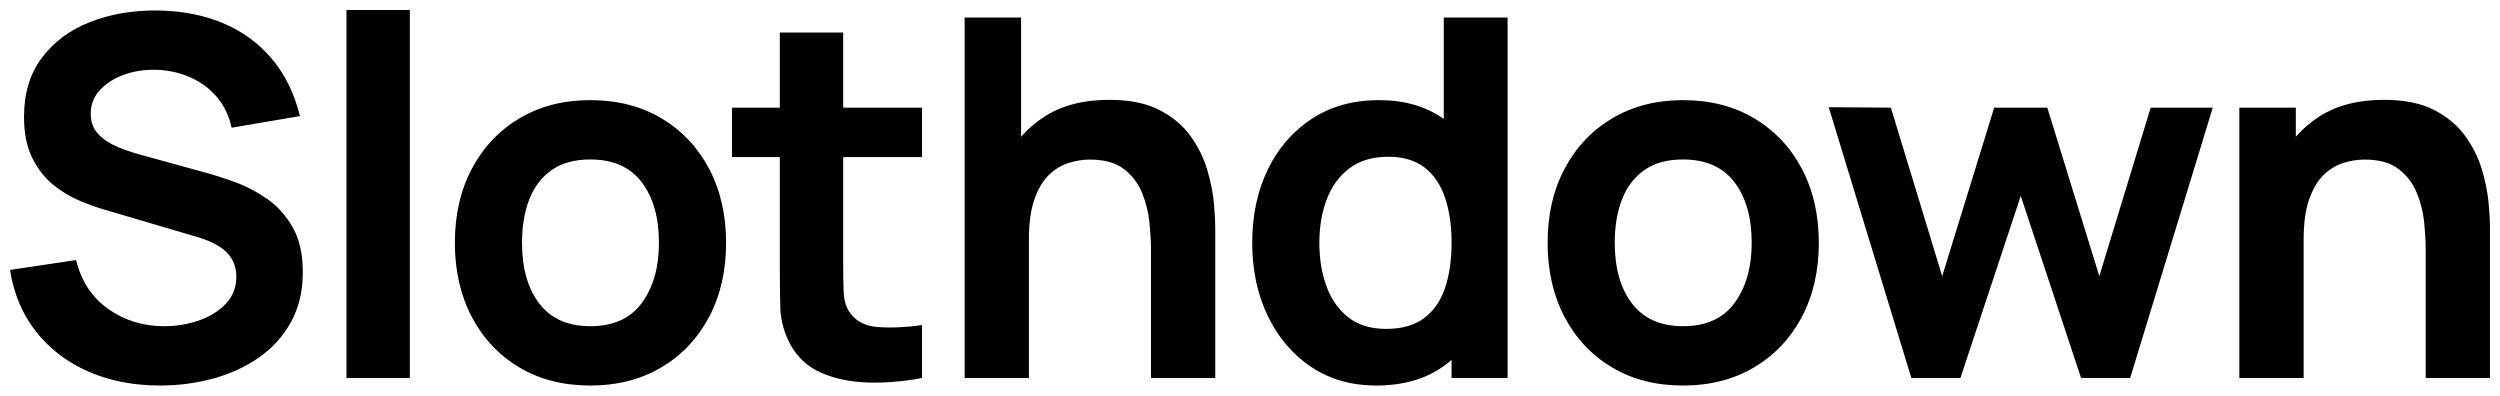
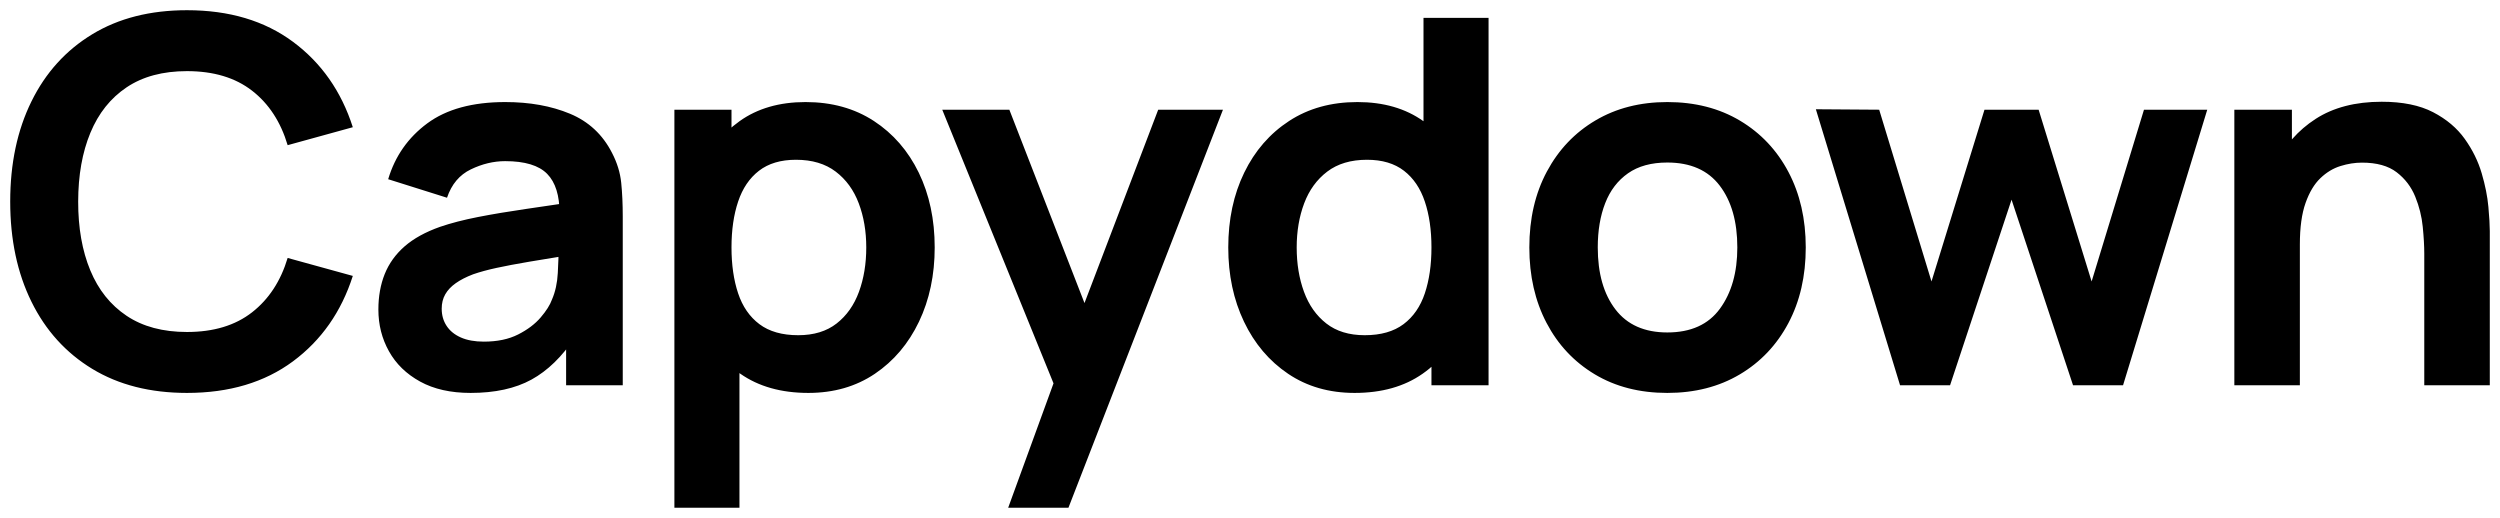
- <svg xmlns="http://www.w3.org/2000/svg" viewBox="0 0 998.64 158">
-   <path fill="currentColor" transform="translate(-3.8 151)" d="M67.74 3Q51.88 3 39.15 -2.56Q26.42 -8.12 18.23 -18.49Q10.04 -28.85 7.8 -43.18L34.2 -47.12Q37.29 -34.48 47.02 -27.59Q56.75 -20.7 69.36 -20.7Q76.65 -20.7 83.26 -22.99Q89.87 -25.28 94.03 -29.7Q98.2 -34.11 98.2 -40.48Q98.2 -43.19 97.34 -45.52Q96.49 -47.86 94.73 -49.78Q92.96 -51.71 90.04 -53.33Q87.11 -54.95 82.98 -56.22L45.72 -67.2Q41.16 -68.51 35.6 -70.82Q30.04 -73.13 25 -77.24Q19.96 -81.35 16.68 -87.92Q13.4 -94.5 13.4 -104.34Q13.4 -118.49 20.57 -127.98Q27.73 -137.48 39.77 -142.2Q51.81 -146.91 66.52 -146.82Q81.34 -146.64 92.99 -141.71Q104.64 -136.78 112.47 -127.42Q120.29 -118.06 123.62 -104.64L96.32 -99.98Q94.74 -107.33 90.27 -112.44Q85.8 -117.56 79.49 -120.25Q73.19 -122.94 66.16 -123.12Q59.27 -123.3 53.33 -121.15Q47.39 -119.01 43.72 -115.02Q40.04 -111.03 40.04 -105.62Q40.04 -100.53 43.12 -97.36Q46.19 -94.19 50.82 -92.29Q55.45 -90.38 60.2 -89.12L85.68 -82.1Q91.1 -80.64 97.77 -78.22Q104.44 -75.8 110.6 -71.49Q116.76 -67.17 120.76 -60.13Q124.76 -53.08 124.76 -42.28Q124.76 -30.91 120.05 -22.38Q115.33 -13.84 107.29 -8.23Q99.25 -2.61 89.02 0.2Q78.78 3 67.74 3ZM142.2 0V-147H167.52V0ZM239.58 3Q223.31 3 211.14 -4.3Q198.97 -11.6 192.24 -24.45Q185.5 -37.31 185.5 -54.02Q185.5 -70.93 192.38 -83.77Q199.26 -96.62 211.44 -103.81Q223.61 -111 239.58 -111Q255.86 -111 268.08 -103.7Q280.29 -96.41 287.07 -83.56Q293.84 -70.72 293.84 -54.02Q293.84 -37.19 287.02 -24.34Q280.19 -11.49 267.97 -4.25Q255.75 3 239.58 3ZM239.58 -20.7Q253.41 -20.7 260.21 -30.02Q267.02 -39.34 267.02 -54.02Q267.02 -69.19 260.12 -78.24Q253.22 -87.3 239.58 -87.3Q230.2 -87.3 224.18 -83.08Q218.15 -78.86 215.24 -71.38Q212.32 -63.9 212.32 -54.02Q212.32 -38.77 219.24 -29.74Q226.16 -20.7 239.58 -20.7ZM372.1 0Q361.21 2.07 350.75 1.8Q340.28 1.53 332.05 -2Q323.83 -5.53 319.56 -13.32Q315.72 -20.51 315.51 -27.94Q315.3 -35.37 315.3 -44.8V-138H340.62V-46.24Q340.62 -39.87 340.77 -34.9Q340.92 -29.92 342.82 -26.84Q346.42 -20.99 354.31 -20.38Q362.2 -19.76 372.1 -21.14ZM296.2 -88.26V-108H372.1V-88.26ZM463.56 0V-51.62Q463.56 -56.11 462.96 -62.13Q462.37 -68.15 460.02 -73.92Q457.67 -79.7 452.74 -83.48Q447.81 -87.26 439.14 -87.26Q435 -87.26 430.71 -85.92Q426.41 -84.59 422.83 -81.15Q419.25 -77.72 417.03 -71.45Q414.8 -65.18 414.8 -55.22L399.98 -61.86Q399.98 -75.23 405.27 -86.44Q410.56 -97.66 420.97 -104.39Q431.38 -111.12 446.88 -111.12Q459.13 -111.12 467.02 -107.02Q474.9 -102.92 479.44 -96.54Q483.98 -90.17 486.06 -83.1Q488.14 -76.04 488.69 -69.92Q489.24 -63.81 489.24 -60.42V0ZM389.12 0V-144H411.68V-68.9H414.8V0ZM553.52 3Q538.58 3 527.46 -4.5Q516.33 -12.01 510.17 -24.91Q504 -37.82 504 -54.02Q504 -70.46 510.25 -83.32Q516.49 -96.17 527.86 -103.59Q539.22 -111 554.62 -111Q569.99 -111 580.48 -103.51Q590.96 -96.03 596.35 -83.13Q601.74 -70.24 601.74 -54.02Q601.74 -37.83 596.31 -24.92Q590.88 -12.02 580.16 -4.51Q569.44 3 553.52 3ZM557.48 -19.62Q566.94 -19.62 572.7 -23.95Q578.46 -28.28 581.05 -36.05Q583.64 -43.81 583.64 -54.02Q583.64 -64.25 581.04 -72Q578.45 -79.76 572.87 -84.07Q567.29 -88.38 558.38 -88.38Q548.9 -88.38 542.79 -83.74Q536.68 -79.1 533.75 -71.3Q530.82 -63.5 530.82 -54.02Q530.82 -44.44 533.68 -36.63Q536.54 -28.82 542.43 -24.22Q548.31 -19.62 557.48 -19.62ZM583.64 0V-75.1H580.52V-144H606.02V0ZM676.08 3Q659.81 3 647.64 -4.3Q635.47 -11.6 628.74 -24.45Q622 -37.31 622 -54.02Q622 -70.93 628.88 -83.77Q635.76 -96.62 647.94 -103.81Q660.11 -111 676.08 -111Q692.36 -111 704.58 -103.7Q716.79 -96.41 723.57 -83.56Q730.34 -70.72 730.34 -54.02Q730.34 -37.19 723.52 -24.34Q716.69 -11.49 704.47 -4.25Q692.25 3 676.08 3ZM676.08 -20.7Q689.91 -20.7 696.71 -30.02Q703.52 -39.34 703.52 -54.02Q703.52 -69.19 696.62 -78.24Q689.72 -87.3 676.08 -87.3Q666.7 -87.3 660.68 -83.08Q654.65 -78.86 651.74 -71.38Q648.82 -63.9 648.82 -54.02Q648.82 -38.77 655.74 -29.74Q662.66 -20.7 676.08 -20.7ZM767.3 0 734.3 -108.18 759.12 -108 779.62 -40.68 800.39 -108H821.61L842.38 -40.68L862.9 -108H887.7L854.7 0H835.1L811 -72.74L786.9 0ZM972.76 0V-51.62Q972.76 -56.11 972.16 -62.13Q971.57 -68.15 969.22 -73.92Q966.87 -79.7 961.94 -83.48Q957.01 -87.26 948.34 -87.26Q944.2 -87.26 939.91 -85.92Q935.61 -84.59 932.03 -81.15Q928.45 -77.72 926.23 -71.45Q924 -65.18 924 -55.22L909.18 -61.86Q909.18 -75.23 914.47 -86.44Q919.76 -97.66 930.17 -104.39Q940.58 -111.12 956.08 -111.12Q968.33 -111.12 976.22 -107.02Q984.1 -102.92 988.64 -96.54Q993.18 -90.17 995.26 -83.1Q997.34 -76.04 997.89 -69.92Q998.44 -63.81 998.44 -60.42V0ZM898.32 0V-108H920.88V-73.58H924V0Z" />
+ <svg xmlns="http://www.w3.org/2000/svg" viewBox="0 0 979.84 203">
+   <path fill="currentColor" transform="translate(-2 151)" d="M75.28 3Q53.69 3 38.17 -6.42Q22.65 -15.84 14.33 -32.74Q6 -49.64 6 -72Q6 -94.36 14.33 -111.26Q22.65 -128.16 38.17 -137.58Q53.69 -147 75.28 -147Q100.12 -147 116.83 -134.62Q133.53 -122.23 140.28 -101.14L114.74 -94.1Q110.66 -107.8 100.79 -115.46Q90.93 -123.12 75.28 -123.12Q61.1 -123.12 51.64 -116.78Q42.18 -110.44 37.42 -98.94Q32.66 -87.45 32.64 -72Q32.62 -56.55 37.38 -45.06Q42.14 -33.57 51.62 -27.23Q61.1 -20.88 75.28 -20.88Q90.93 -20.88 100.79 -28.59Q110.66 -36.3 114.74 -49.9L140.28 -42.86Q133.53 -21.77 116.83 -9.38Q100.12 3 75.28 3ZM186.44 3Q174.74 3 166.66 -1.45Q158.59 -5.89 154.45 -13.32Q150.3 -20.74 150.3 -29.68Q150.3 -37.38 152.78 -43.58Q155.27 -49.79 160.57 -54.43Q165.88 -59.06 174.48 -62.1Q180.82 -64.27 189.36 -65.95Q197.91 -67.62 208.27 -69.12Q218.63 -70.61 230.42 -72.38L221.3 -67.32Q221.35 -77.87 216.46 -82.85Q211.58 -87.84 199.98 -87.84Q193.22 -87.84 186.55 -84.62Q179.87 -81.41 177.2 -73.5L154.14 -80.76Q158.19 -94.32 169.48 -102.66Q180.76 -111 200.02 -111Q214.39 -111 225.38 -106.43Q236.37 -101.86 241.86 -91.1Q244.88 -85.3 245.48 -79.33Q246.08 -73.36 246.08 -66.16V0H223.88V-22.94L227.34 -18.78Q219.8 -7.43 210.28 -2.21Q200.77 3 186.44 3ZM191.62 -17.1Q199.54 -17.1 205.07 -19.91Q210.6 -22.71 213.9 -26.57Q217.2 -30.42 218.34 -33.6Q220.31 -38.12 220.62 -44.02Q220.94 -49.93 220.94 -53.72L228.58 -51.58Q217.16 -49.73 209.47 -48.43Q201.79 -47.13 196.61 -46Q191.43 -44.88 187.44 -43.5Q183.35 -41.94 180.63 -40.01Q177.9 -38.09 176.51 -35.64Q175.12 -33.19 175.12 -30.02Q175.12 -26.17 177.05 -23.26Q178.97 -20.34 182.65 -18.72Q186.32 -17.1 191.62 -17.1ZM318.82 3Q302.9 3 292.18 -4.51Q281.46 -12.02 276.03 -24.92Q270.6 -37.83 270.6 -54.02Q270.6 -70.24 275.99 -83.13Q281.38 -96.03 291.87 -103.51Q302.35 -111 317.72 -111Q333.12 -111 344.49 -103.59Q355.85 -96.17 362.1 -83.32Q368.34 -70.46 368.34 -54.02Q368.34 -37.82 362.18 -24.91Q356.01 -12.01 344.89 -4.5Q333.76 3 318.82 3ZM266.32 48V-108H288.7V-32.9H291.82V48ZM314.86 -19.62Q324.03 -19.62 329.91 -24.22Q335.8 -28.82 338.66 -36.63Q341.52 -44.44 341.52 -54.02Q341.52 -63.5 338.58 -71.3Q335.65 -79.1 329.54 -83.74Q323.44 -88.38 313.96 -88.38Q305.05 -88.38 299.47 -84.07Q293.89 -79.76 291.3 -72Q288.7 -64.25 288.7 -54.02Q288.7 -43.81 291.29 -36.05Q293.88 -28.28 299.64 -23.95Q305.4 -19.62 314.86 -19.62ZM397.14 48 417.96 -9.12 418.34 7.68 371.3 -108H397.6L430.28 -23.9H423.88L455.94 -108H481.32L420.76 48ZM532.92 3Q517.98 3 506.86 -4.5Q495.73 -12.01 489.57 -24.91Q483.4 -37.82 483.4 -54.02Q483.4 -70.46 489.65 -83.32Q495.89 -96.17 507.26 -103.59Q518.62 -111 534.02 -111Q549.39 -111 559.88 -103.51Q570.36 -96.03 575.75 -83.13Q581.14 -70.24 581.14 -54.02Q581.14 -37.83 575.71 -24.92Q570.28 -12.02 559.56 -4.51Q548.84 3 532.92 3ZM536.88 -19.62Q546.34 -19.62 552.1 -23.95Q557.86 -28.28 560.45 -36.05Q563.04 -43.81 563.04 -54.02Q563.04 -64.25 560.44 -72Q557.85 -79.76 552.27 -84.07Q546.69 -88.38 537.78 -88.38Q528.3 -88.38 522.19 -83.74Q516.08 -79.1 513.15 -71.3Q510.22 -63.5 510.22 -54.02Q510.22 -44.44 513.08 -36.63Q515.94 -28.82 521.83 -24.22Q527.71 -19.62 536.88 -19.62ZM563.04 0V-75.1H559.92V-144H585.42V0ZM655.48 3Q639.21 3 627.04 -4.3Q614.87 -11.6 608.14 -24.45Q601.4 -37.31 601.4 -54.02Q601.4 -70.93 608.28 -83.77Q615.16 -96.62 627.34 -103.81Q639.51 -111 655.48 -111Q671.76 -111 683.98 -103.7Q696.19 -96.41 702.97 -83.56Q709.74 -70.72 709.74 -54.02Q709.74 -37.19 702.92 -24.34Q696.09 -11.49 683.87 -4.25Q671.65 3 655.48 3ZM655.48 -20.7Q669.31 -20.7 676.11 -30.02Q682.92 -39.34 682.92 -54.02Q682.92 -69.19 676.02 -78.24Q669.12 -87.3 655.48 -87.3Q646.1 -87.3 640.08 -83.08Q634.05 -78.86 631.14 -71.38Q628.22 -63.9 628.22 -54.02Q628.22 -38.77 635.14 -29.74Q642.06 -20.7 655.48 -20.7ZM746.7 0 713.7 -108.18 738.52 -108 759.02 -40.68 779.79 -108H801.01L821.78 -40.68L842.3 -108H867.1L834.1 0H814.5L790.4 -72.74L766.3 0ZM952.16 0V-51.62Q952.16 -56.11 951.56 -62.13Q950.97 -68.15 948.62 -73.92Q946.27 -79.7 941.34 -83.48Q936.41 -87.26 927.74 -87.26Q923.6 -87.26 919.31 -85.92Q915.01 -84.59 911.43 -81.15Q907.85 -77.72 905.63 -71.45Q903.4 -65.18 903.4 -55.22L888.58 -61.86Q888.58 -75.23 893.87 -86.44Q899.16 -97.66 909.57 -104.39Q919.98 -111.12 935.48 -111.12Q947.73 -111.12 955.62 -107.02Q963.5 -102.92 968.04 -96.54Q972.58 -90.17 974.66 -83.1Q976.74 -76.04 977.29 -69.92Q977.84 -63.81 977.84 -60.42V0ZM877.72 0V-108H900.28V-73.58H903.4V0Z" />
</svg>
